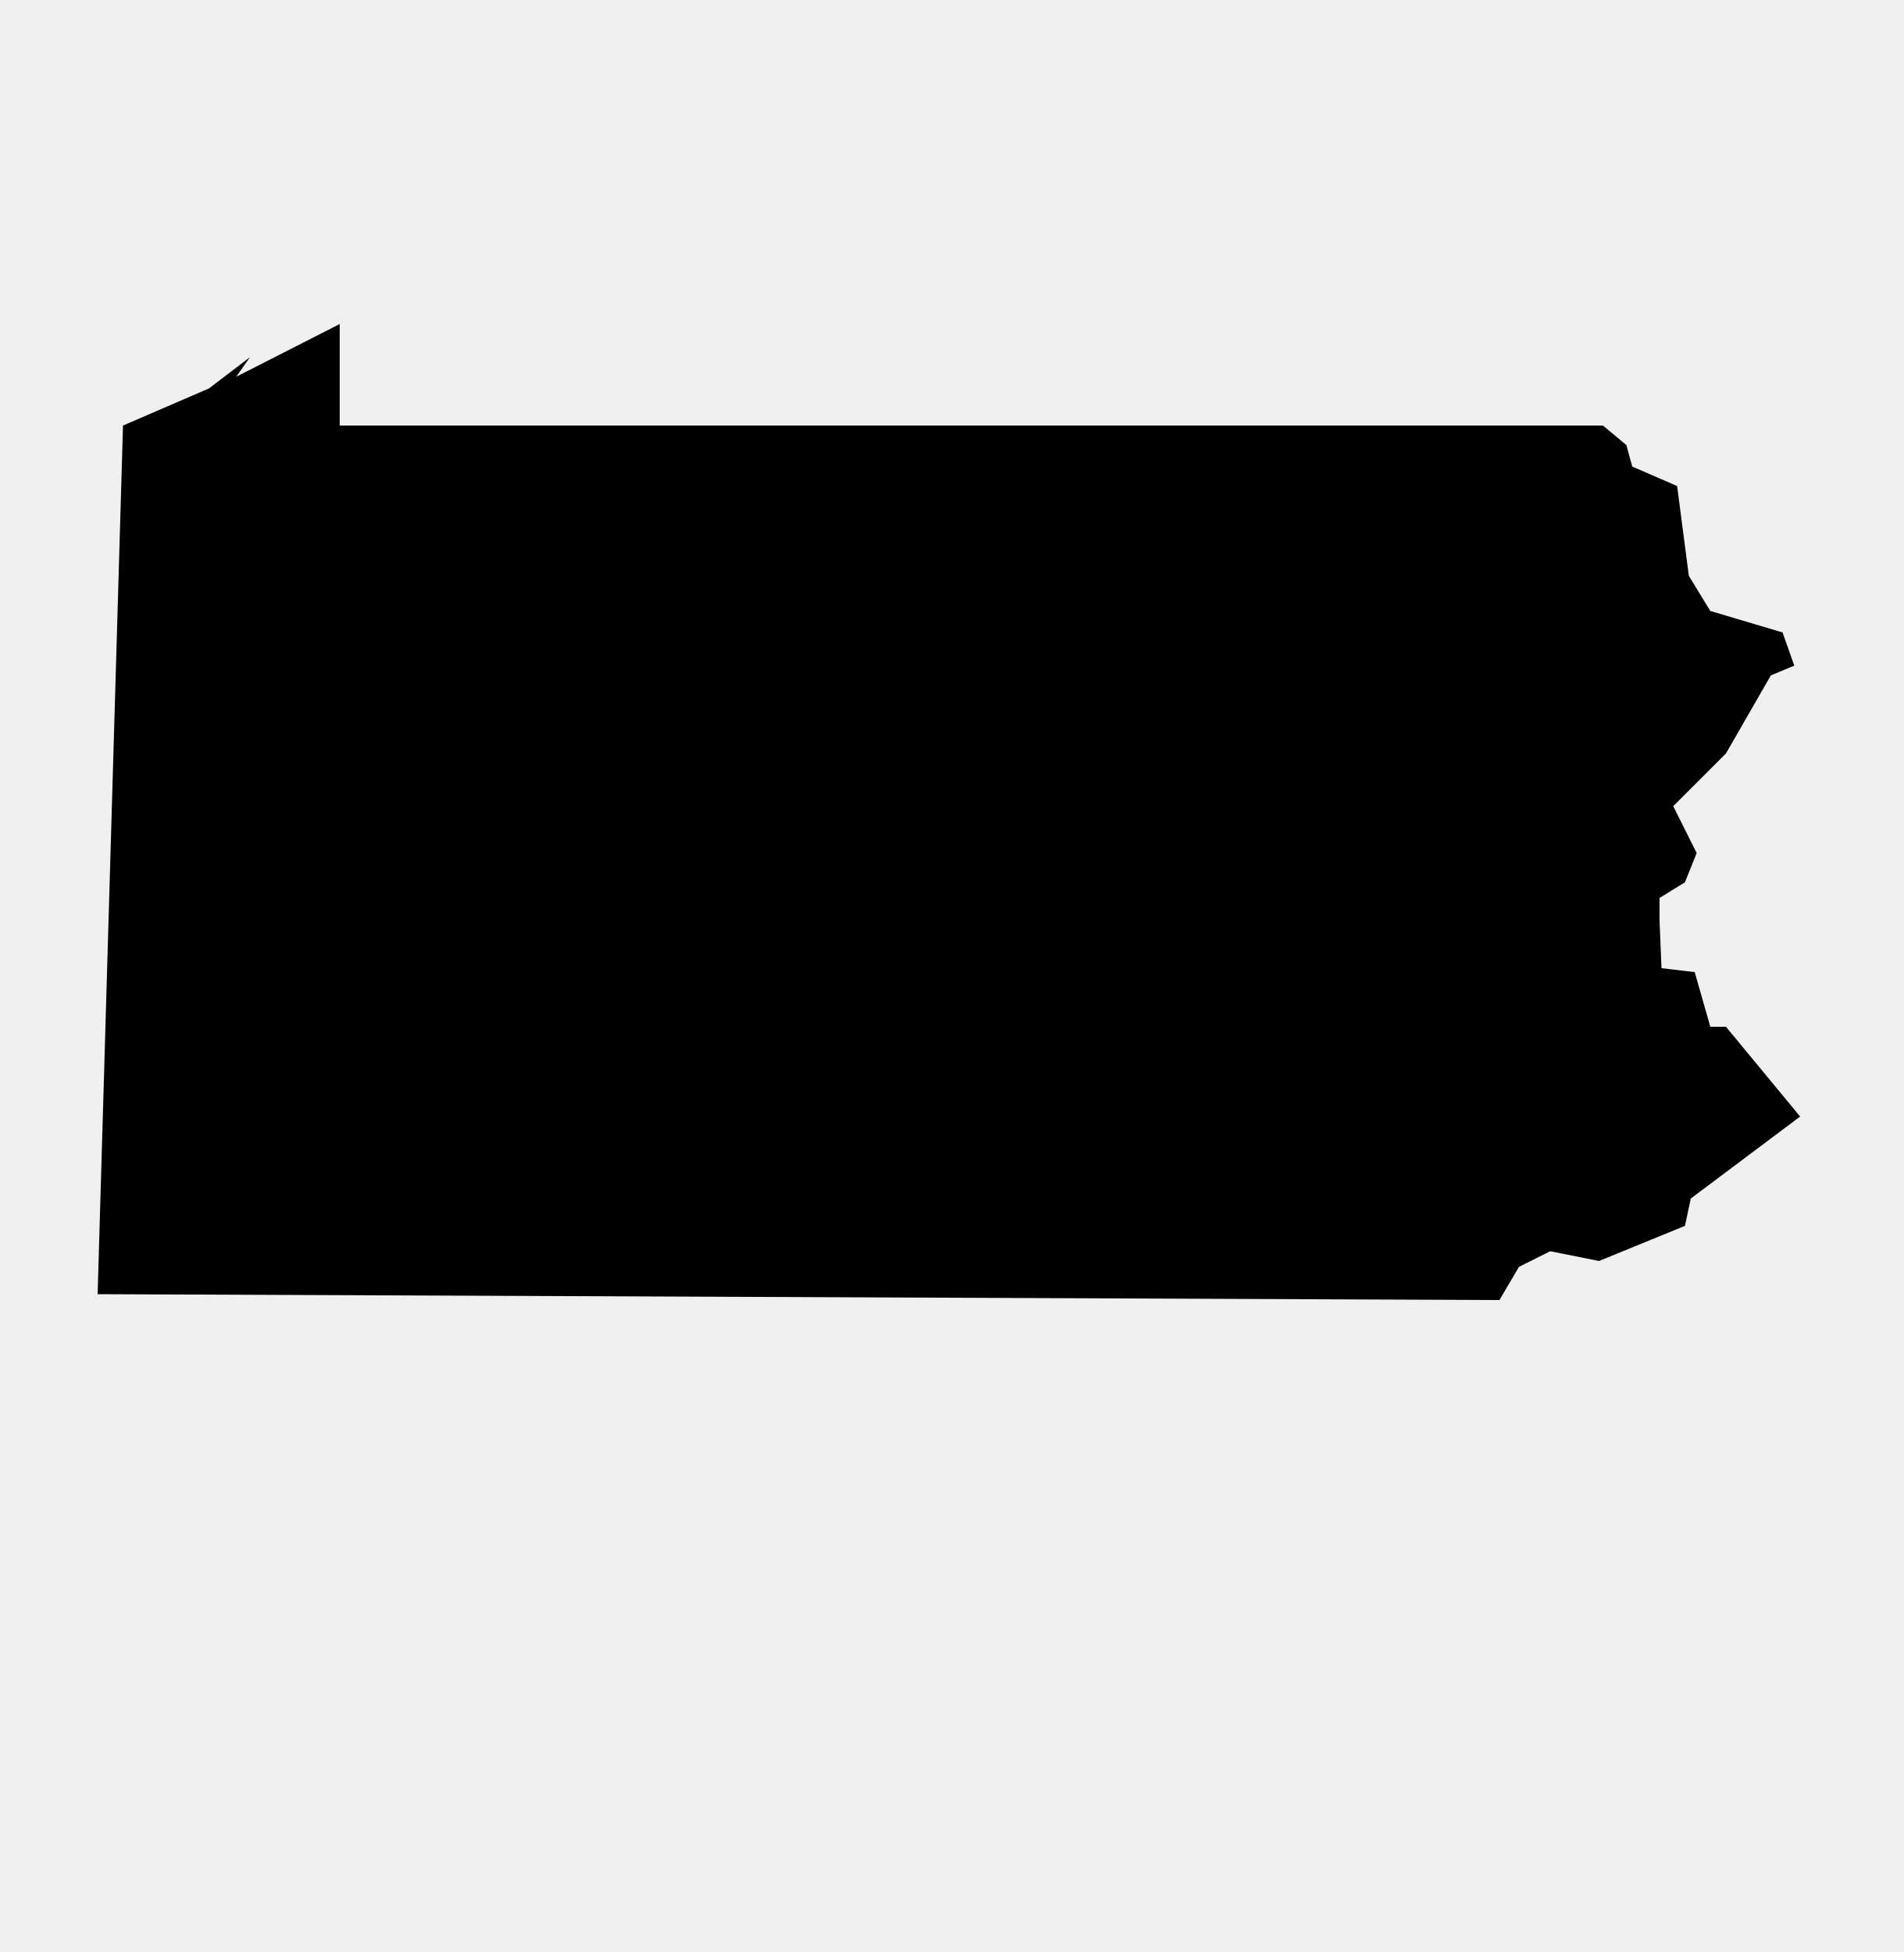
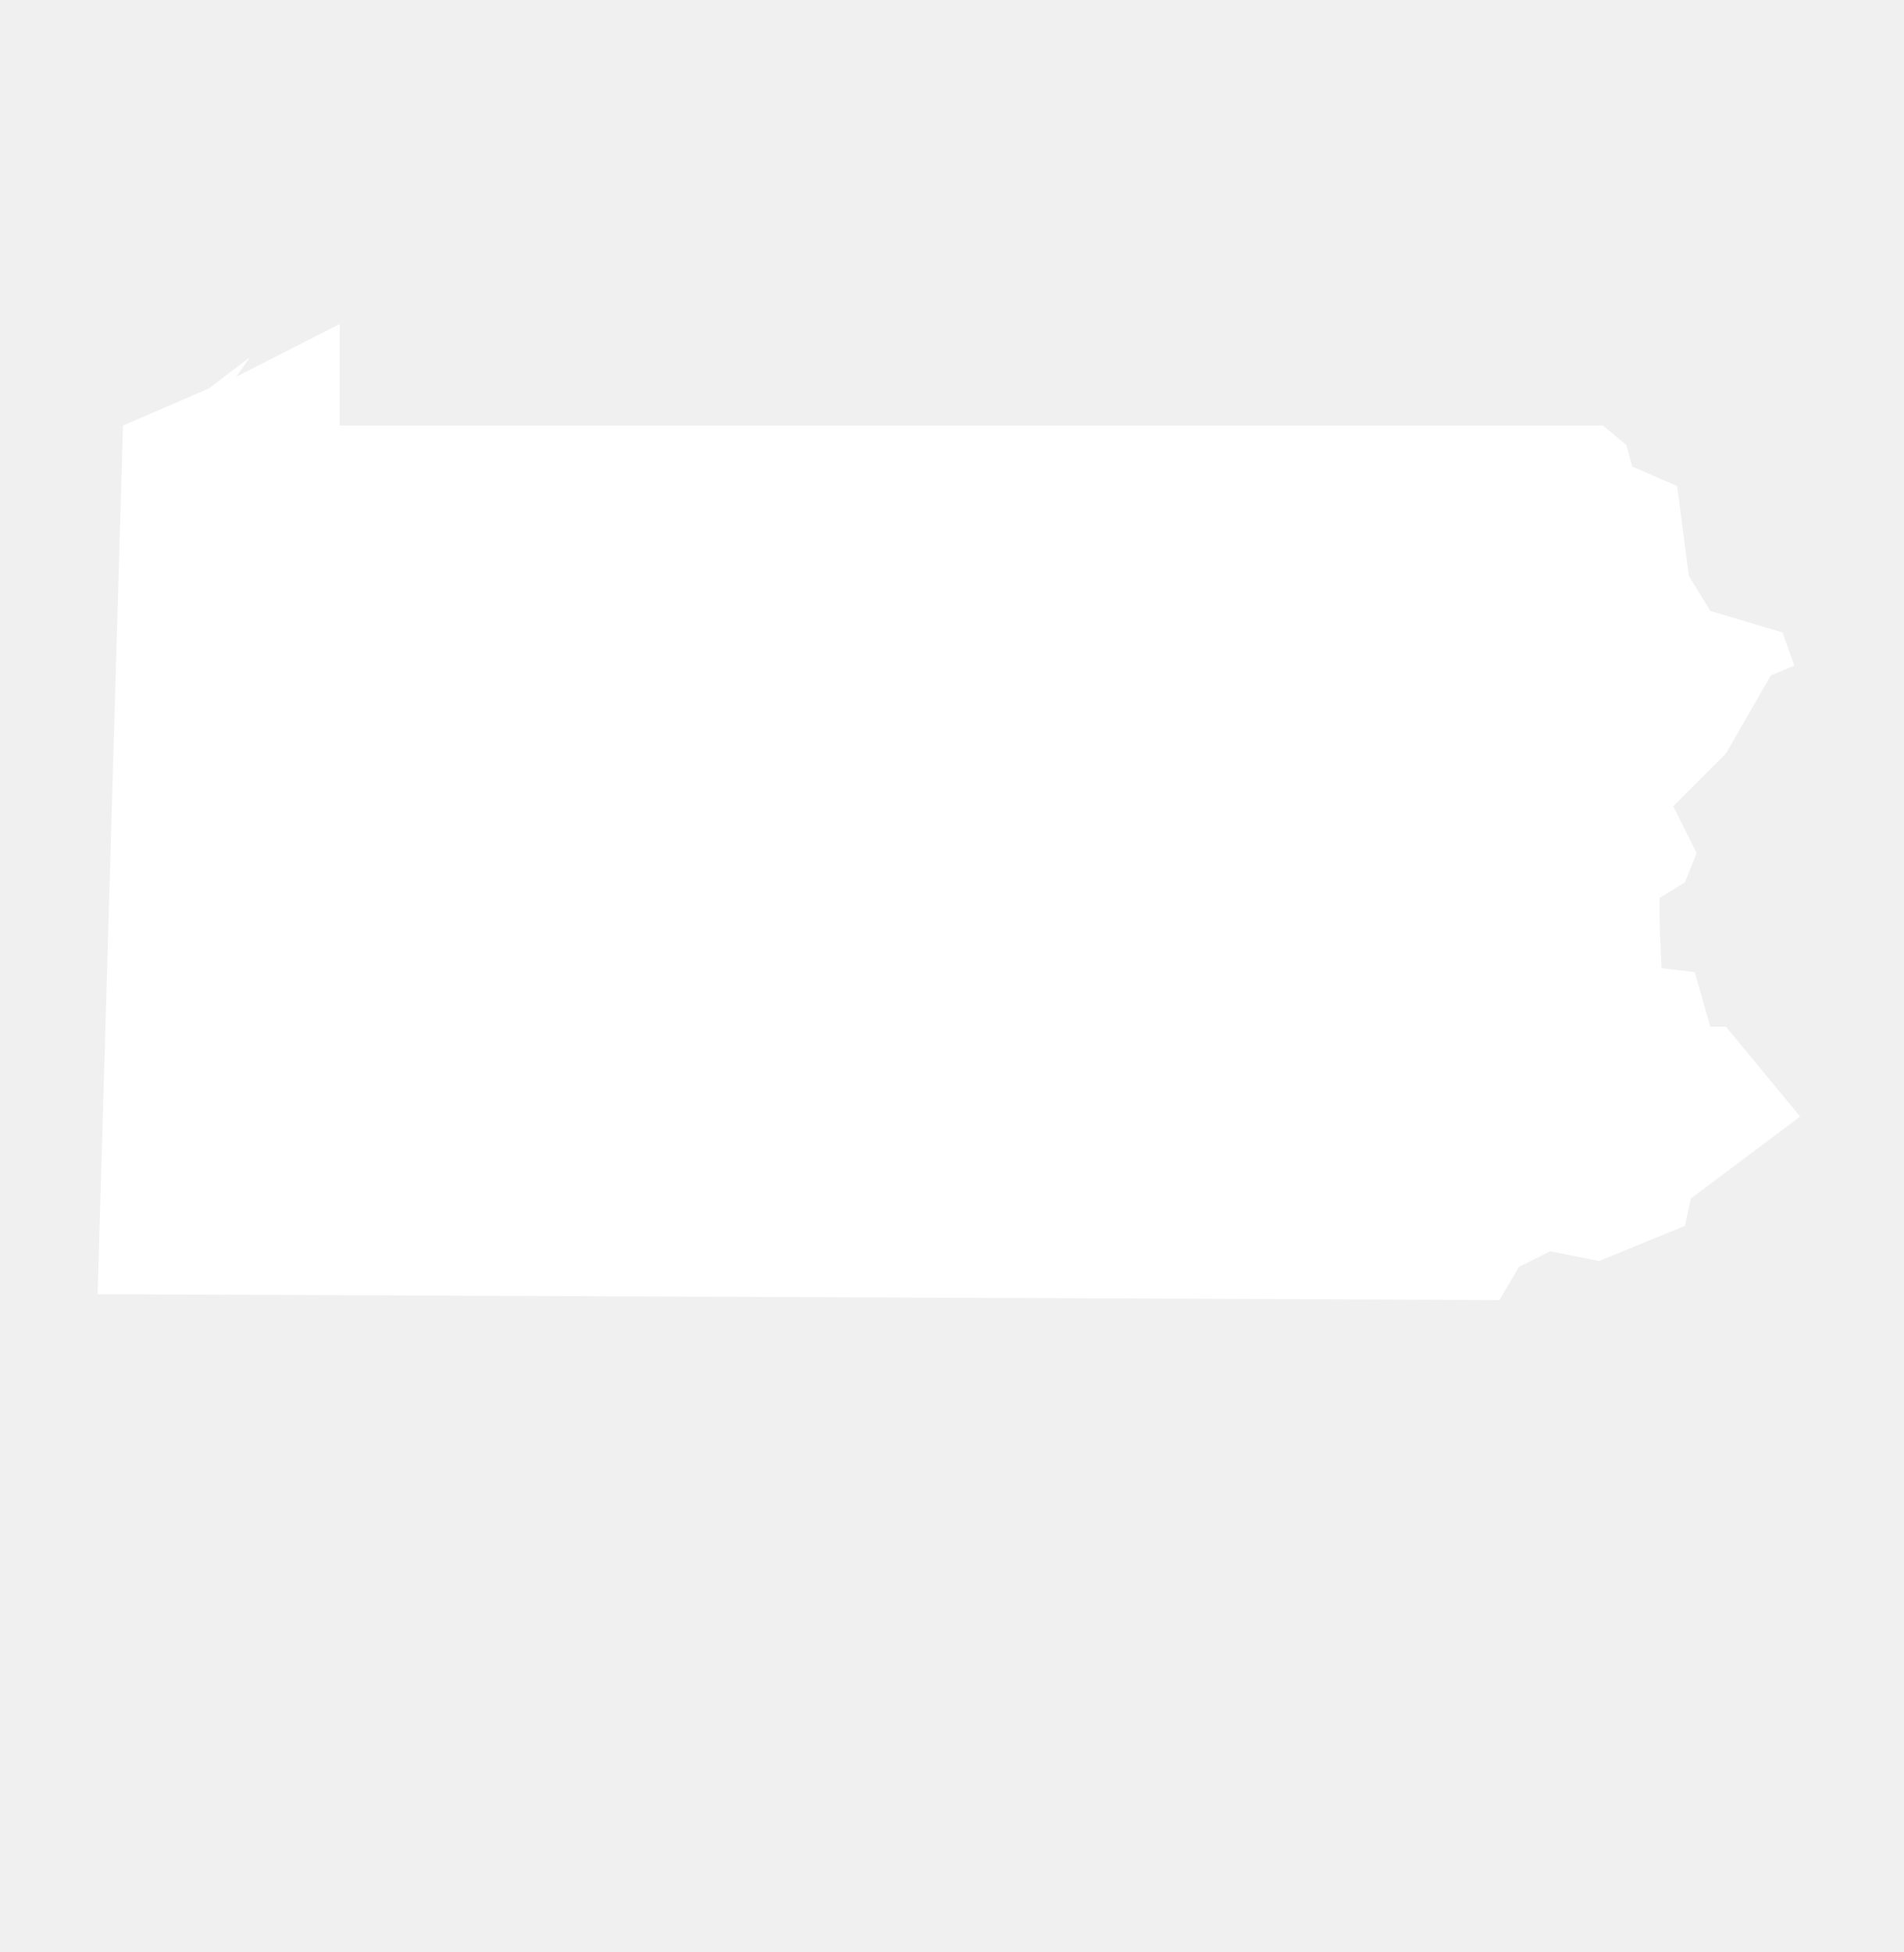
<svg xmlns="http://www.w3.org/2000/svg" version="1.1" width="78" height="80" viewBox="0 0 78 80">
-   <path d="M73.52 27.28l-0.48-1.36-2.96-0.88-0.88-1.44-0.48-3.68-1.84-0.8-0.24-0.88-0.96-0.8h-51.76v-4.16l-4.24 2.16 0.56-0.8-1.68 1.28-3.52 1.52-1.040 35.6 57.44 0.24 0.8-1.36 1.28-0.64 2 0.4 3.52-1.44 0.24-1.12 4.48-3.36-3.040-3.68h-0.64l-0.64-2.24-1.36-0.16-0.080-1.92v-0.96l1.040-0.64 0.48-1.2-0.96-1.92 2.16-2.16 1.84-3.2z" />
+   <path fill="white" d="M73.52 27.28l-0.48-1.36-2.96-0.88-0.88-1.44-0.48-3.68-1.84-0.8-0.24-0.88-0.96-0.8h-51.76v-4.16l-4.24 2.16 0.56-0.8-1.68 1.28-3.52 1.52-1.040 35.6 57.44 0.24 0.8-1.36 1.28-0.64 2 0.4 3.52-1.44 0.24-1.12 4.48-3.36-3.040-3.68h-0.64l-0.64-2.24-1.36-0.16-0.080-1.92v-0.96l1.040-0.64 0.48-1.2-0.96-1.92 2.16-2.16 1.84-3.2z" />
</svg>
